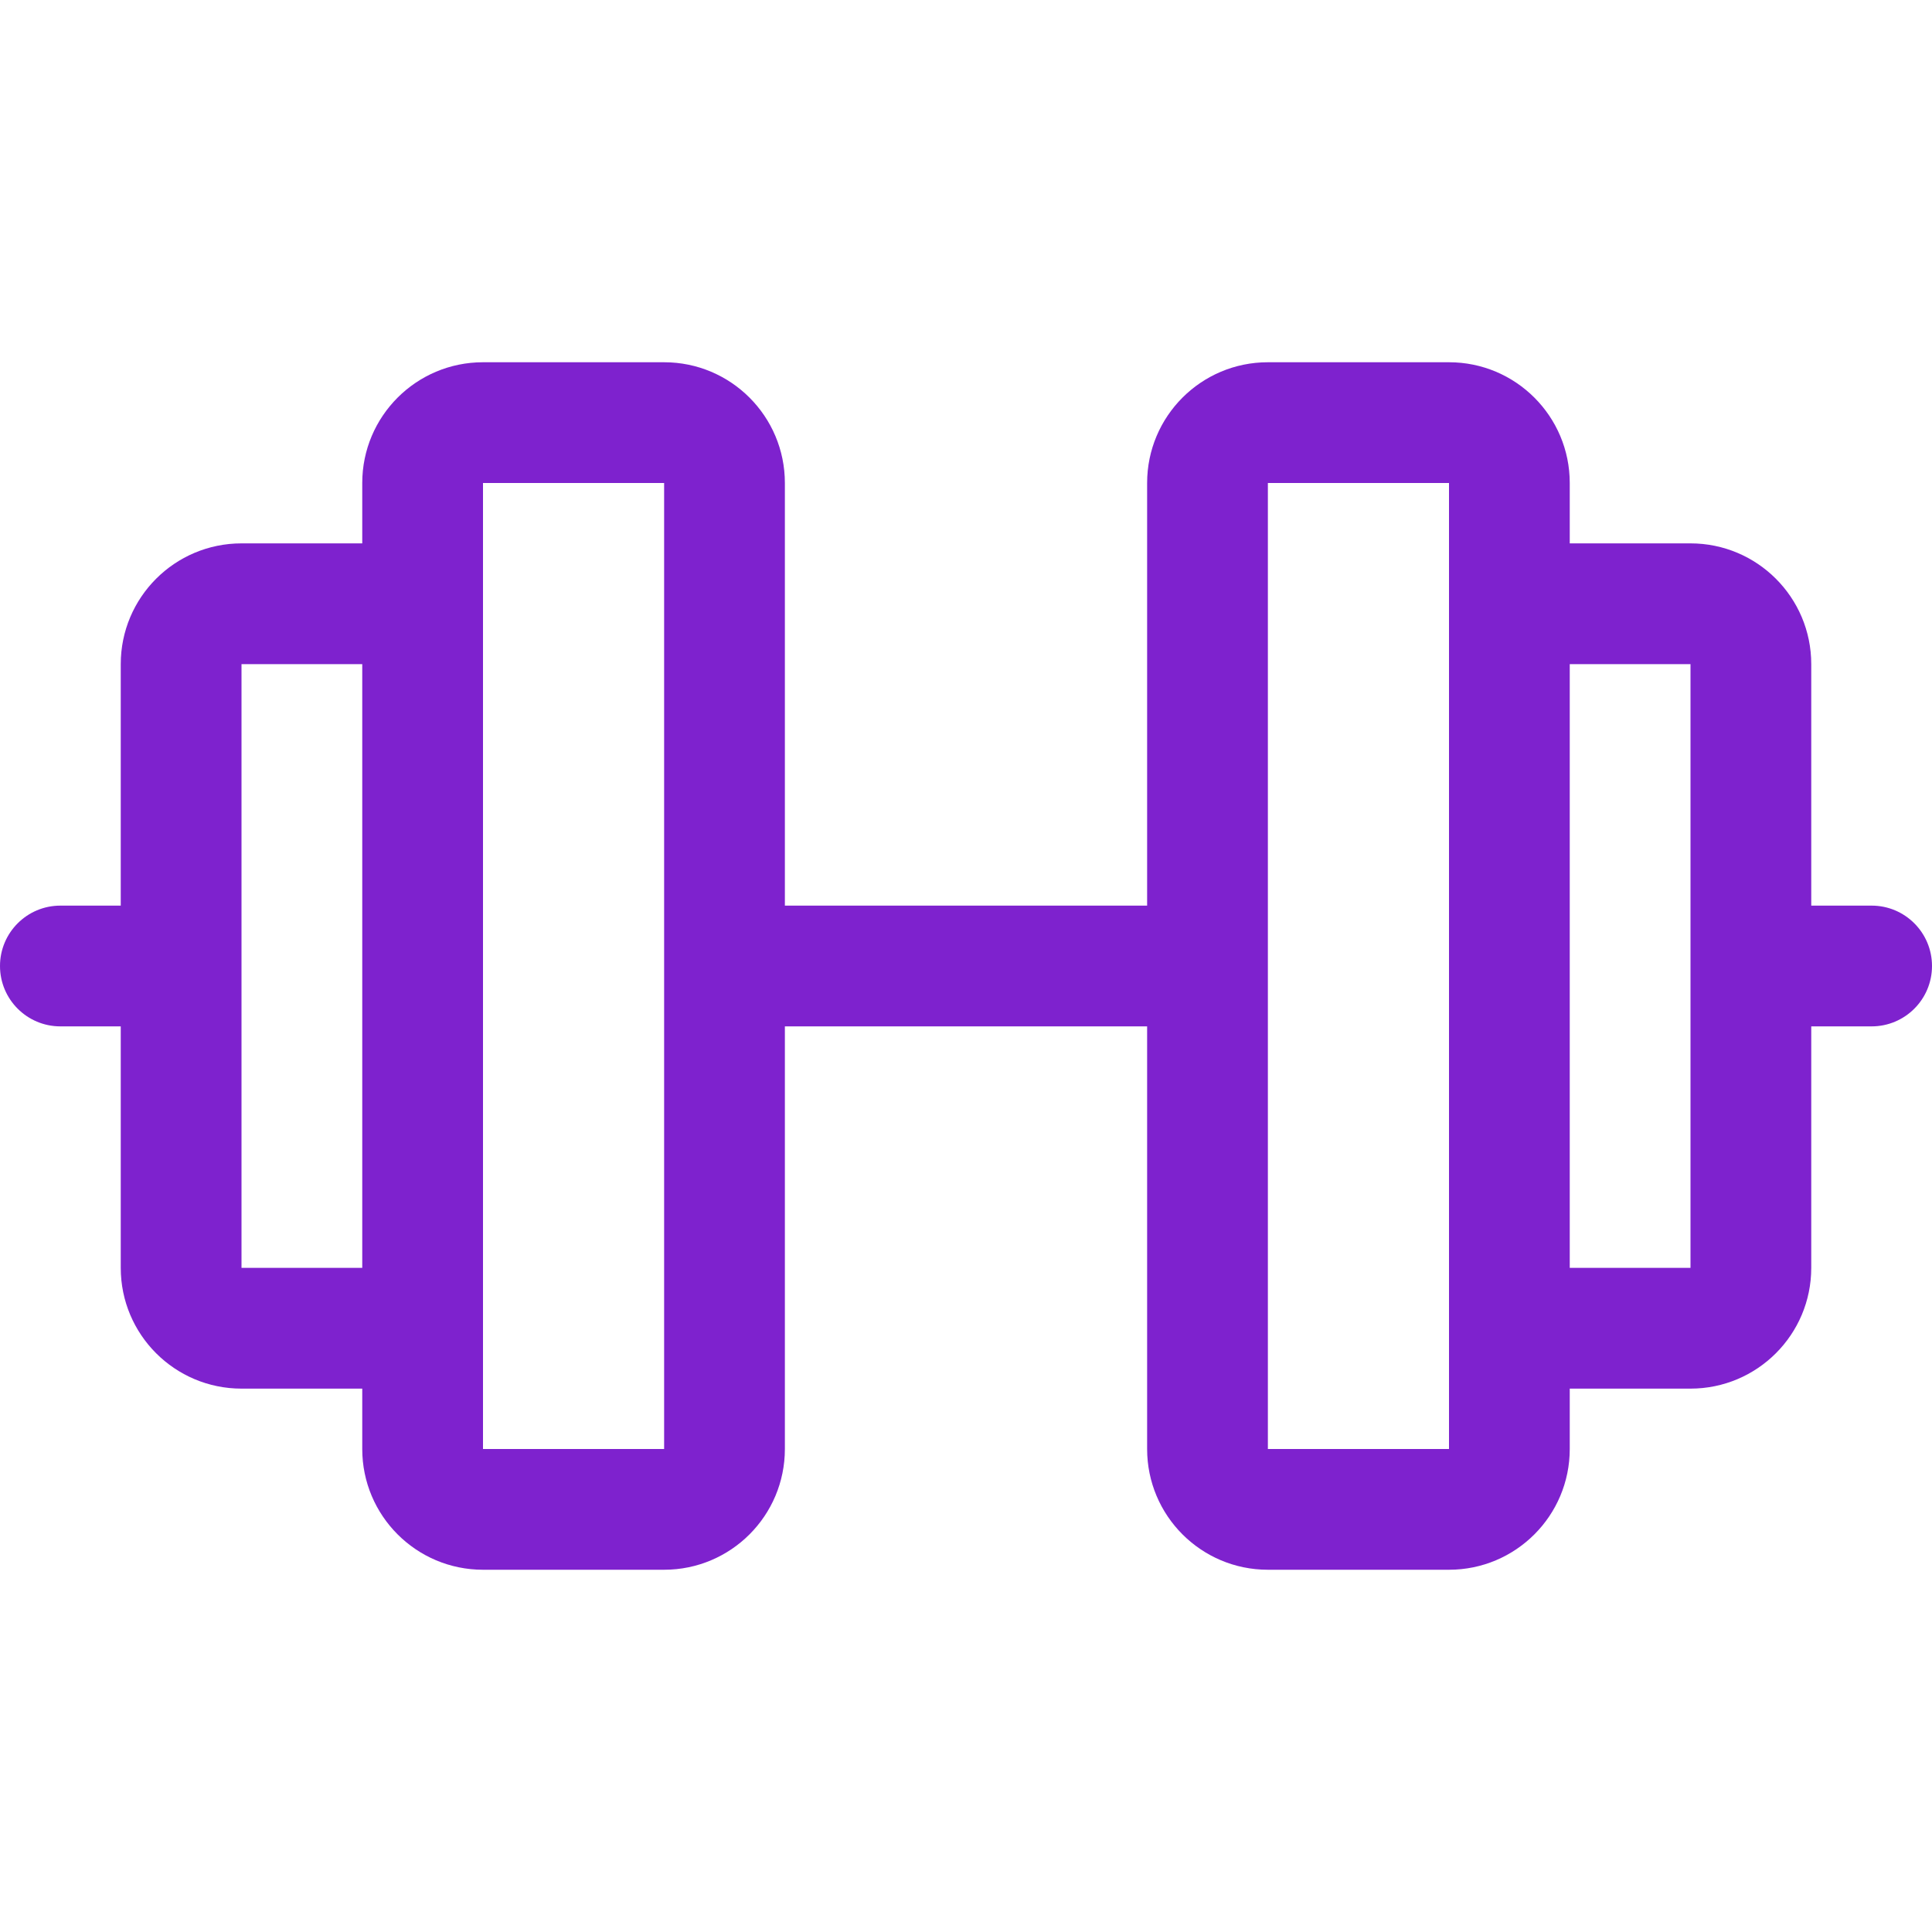
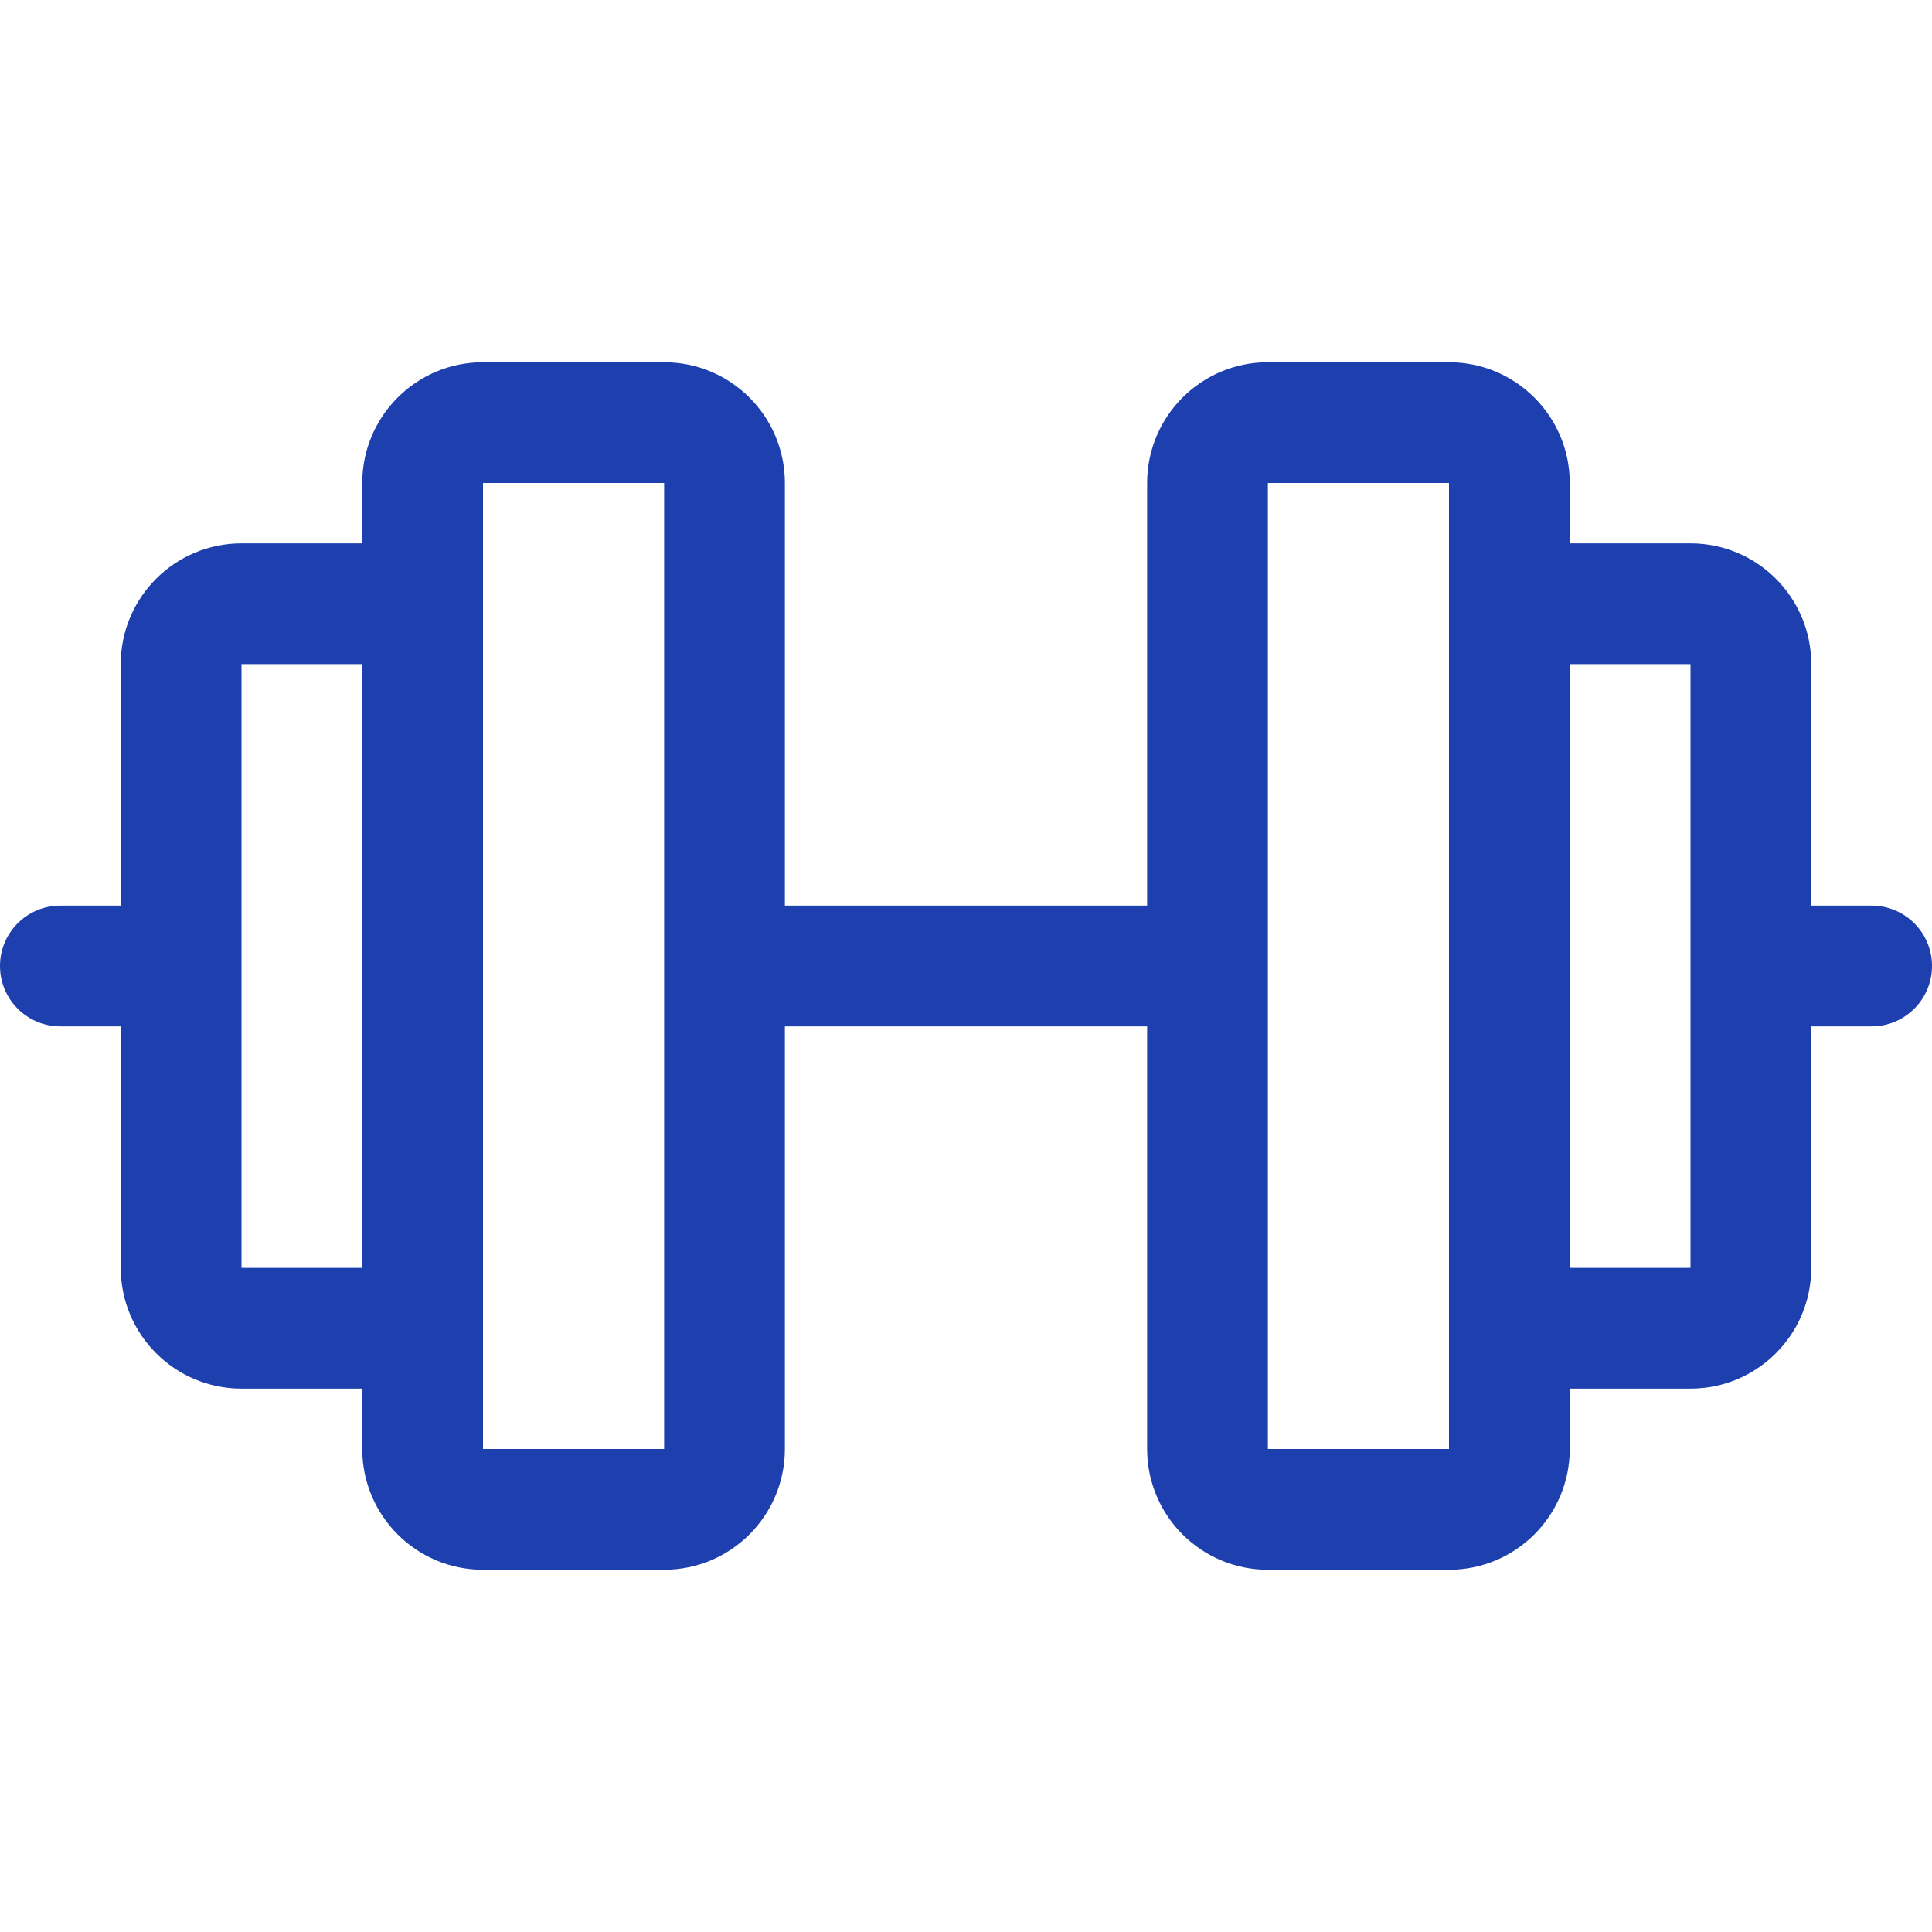
- <svg xmlns="http://www.w3.org/2000/svg" width="32" height="32" fill="#7e22ce" viewBox="0 0 256 256">
+ <svg xmlns="http://www.w3.org/2000/svg" width="32" height="32" fill="#1e40af" viewBox="0 0 256 256">
  <path d="M248,120h-8V88a16,16,0,0,0-16-16H208V64a16,16,0,0,0-16-16H168a16,16,0,0,0-16,16v56H104V64A16,16,0,0,0,88,48H64A16,16,0,0,0,48,64v8H32A16,16,0,0,0,16,88v32H8a8,8,0,0,0,0,16h8v32a16,16,0,0,0,16,16H48v8a16,16,0,0,0,16,16H88a16,16,0,0,0,16-16V136h48v56a16,16,0,0,0,16,16h24a16,16,0,0,0,16-16v-8h16a16,16,0,0,0,16-16V136h8a8,8,0,0,0,0-16ZM32,168V88H48v80Zm56,24H64V64H88V192Zm104,0H168V64h24V175.82c0,.06,0,.12,0,.18s0,.12,0,.18V192Zm32-24H208V88h16Z" />
</svg>
